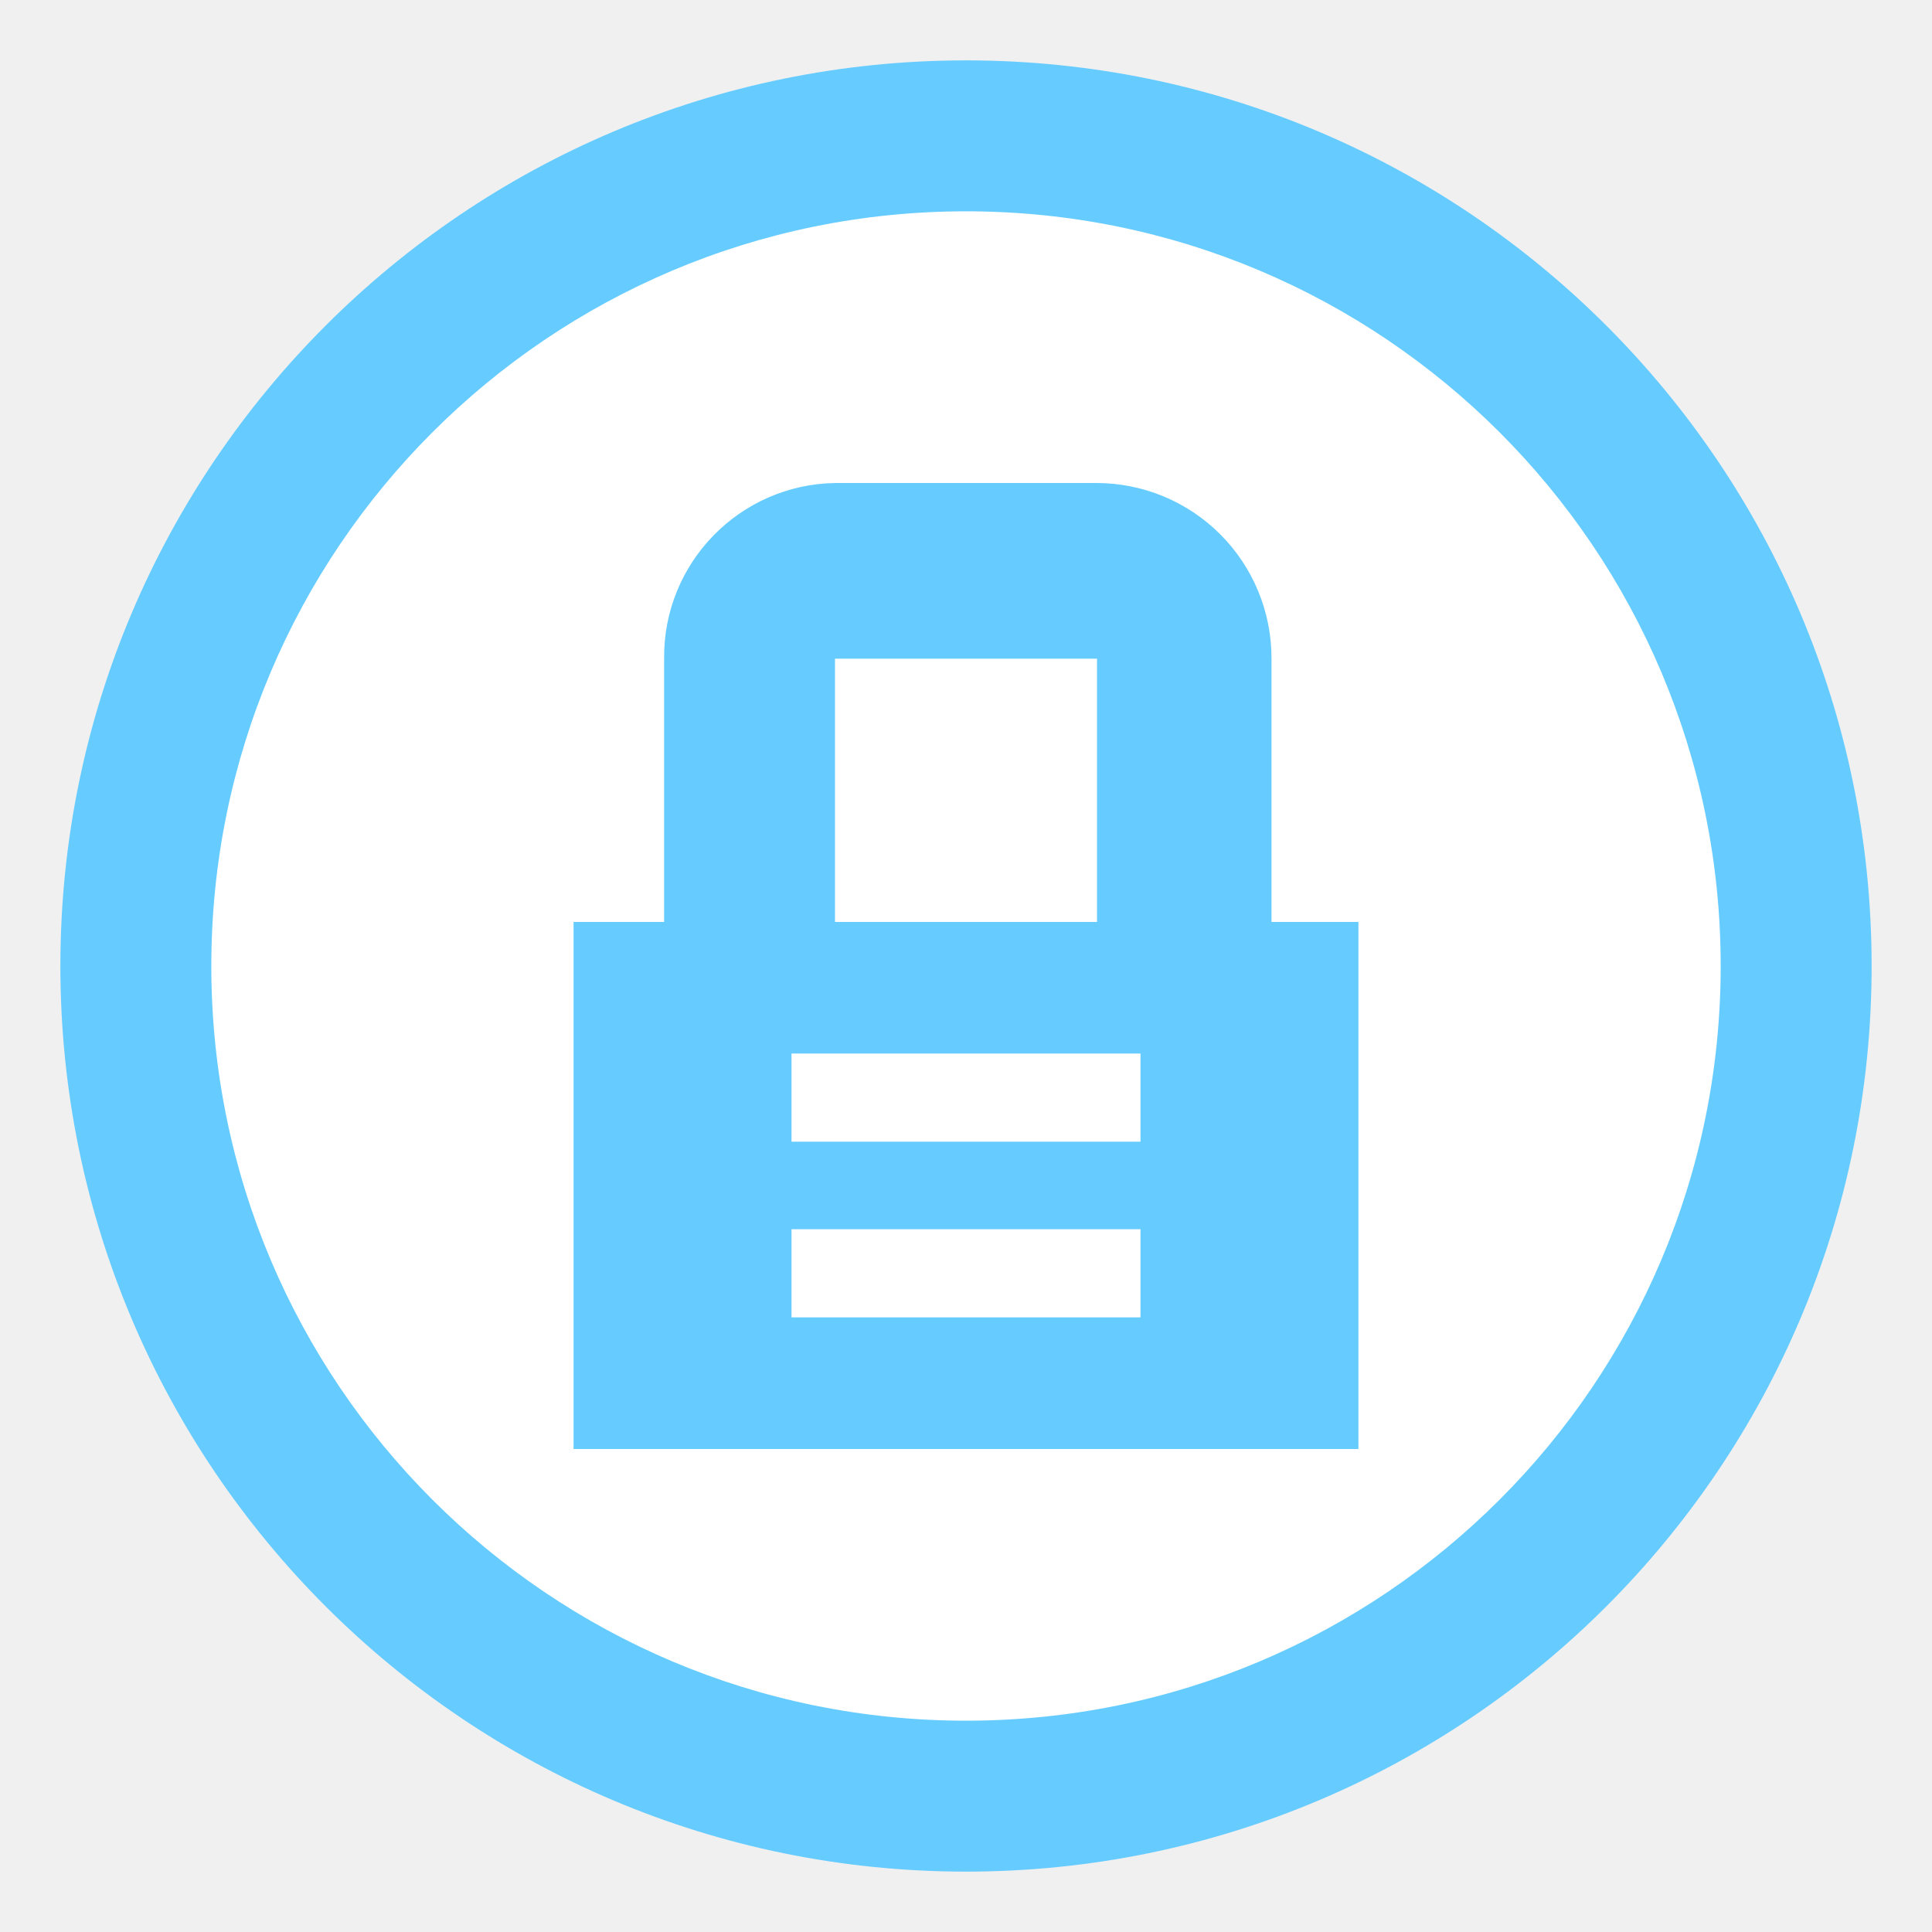
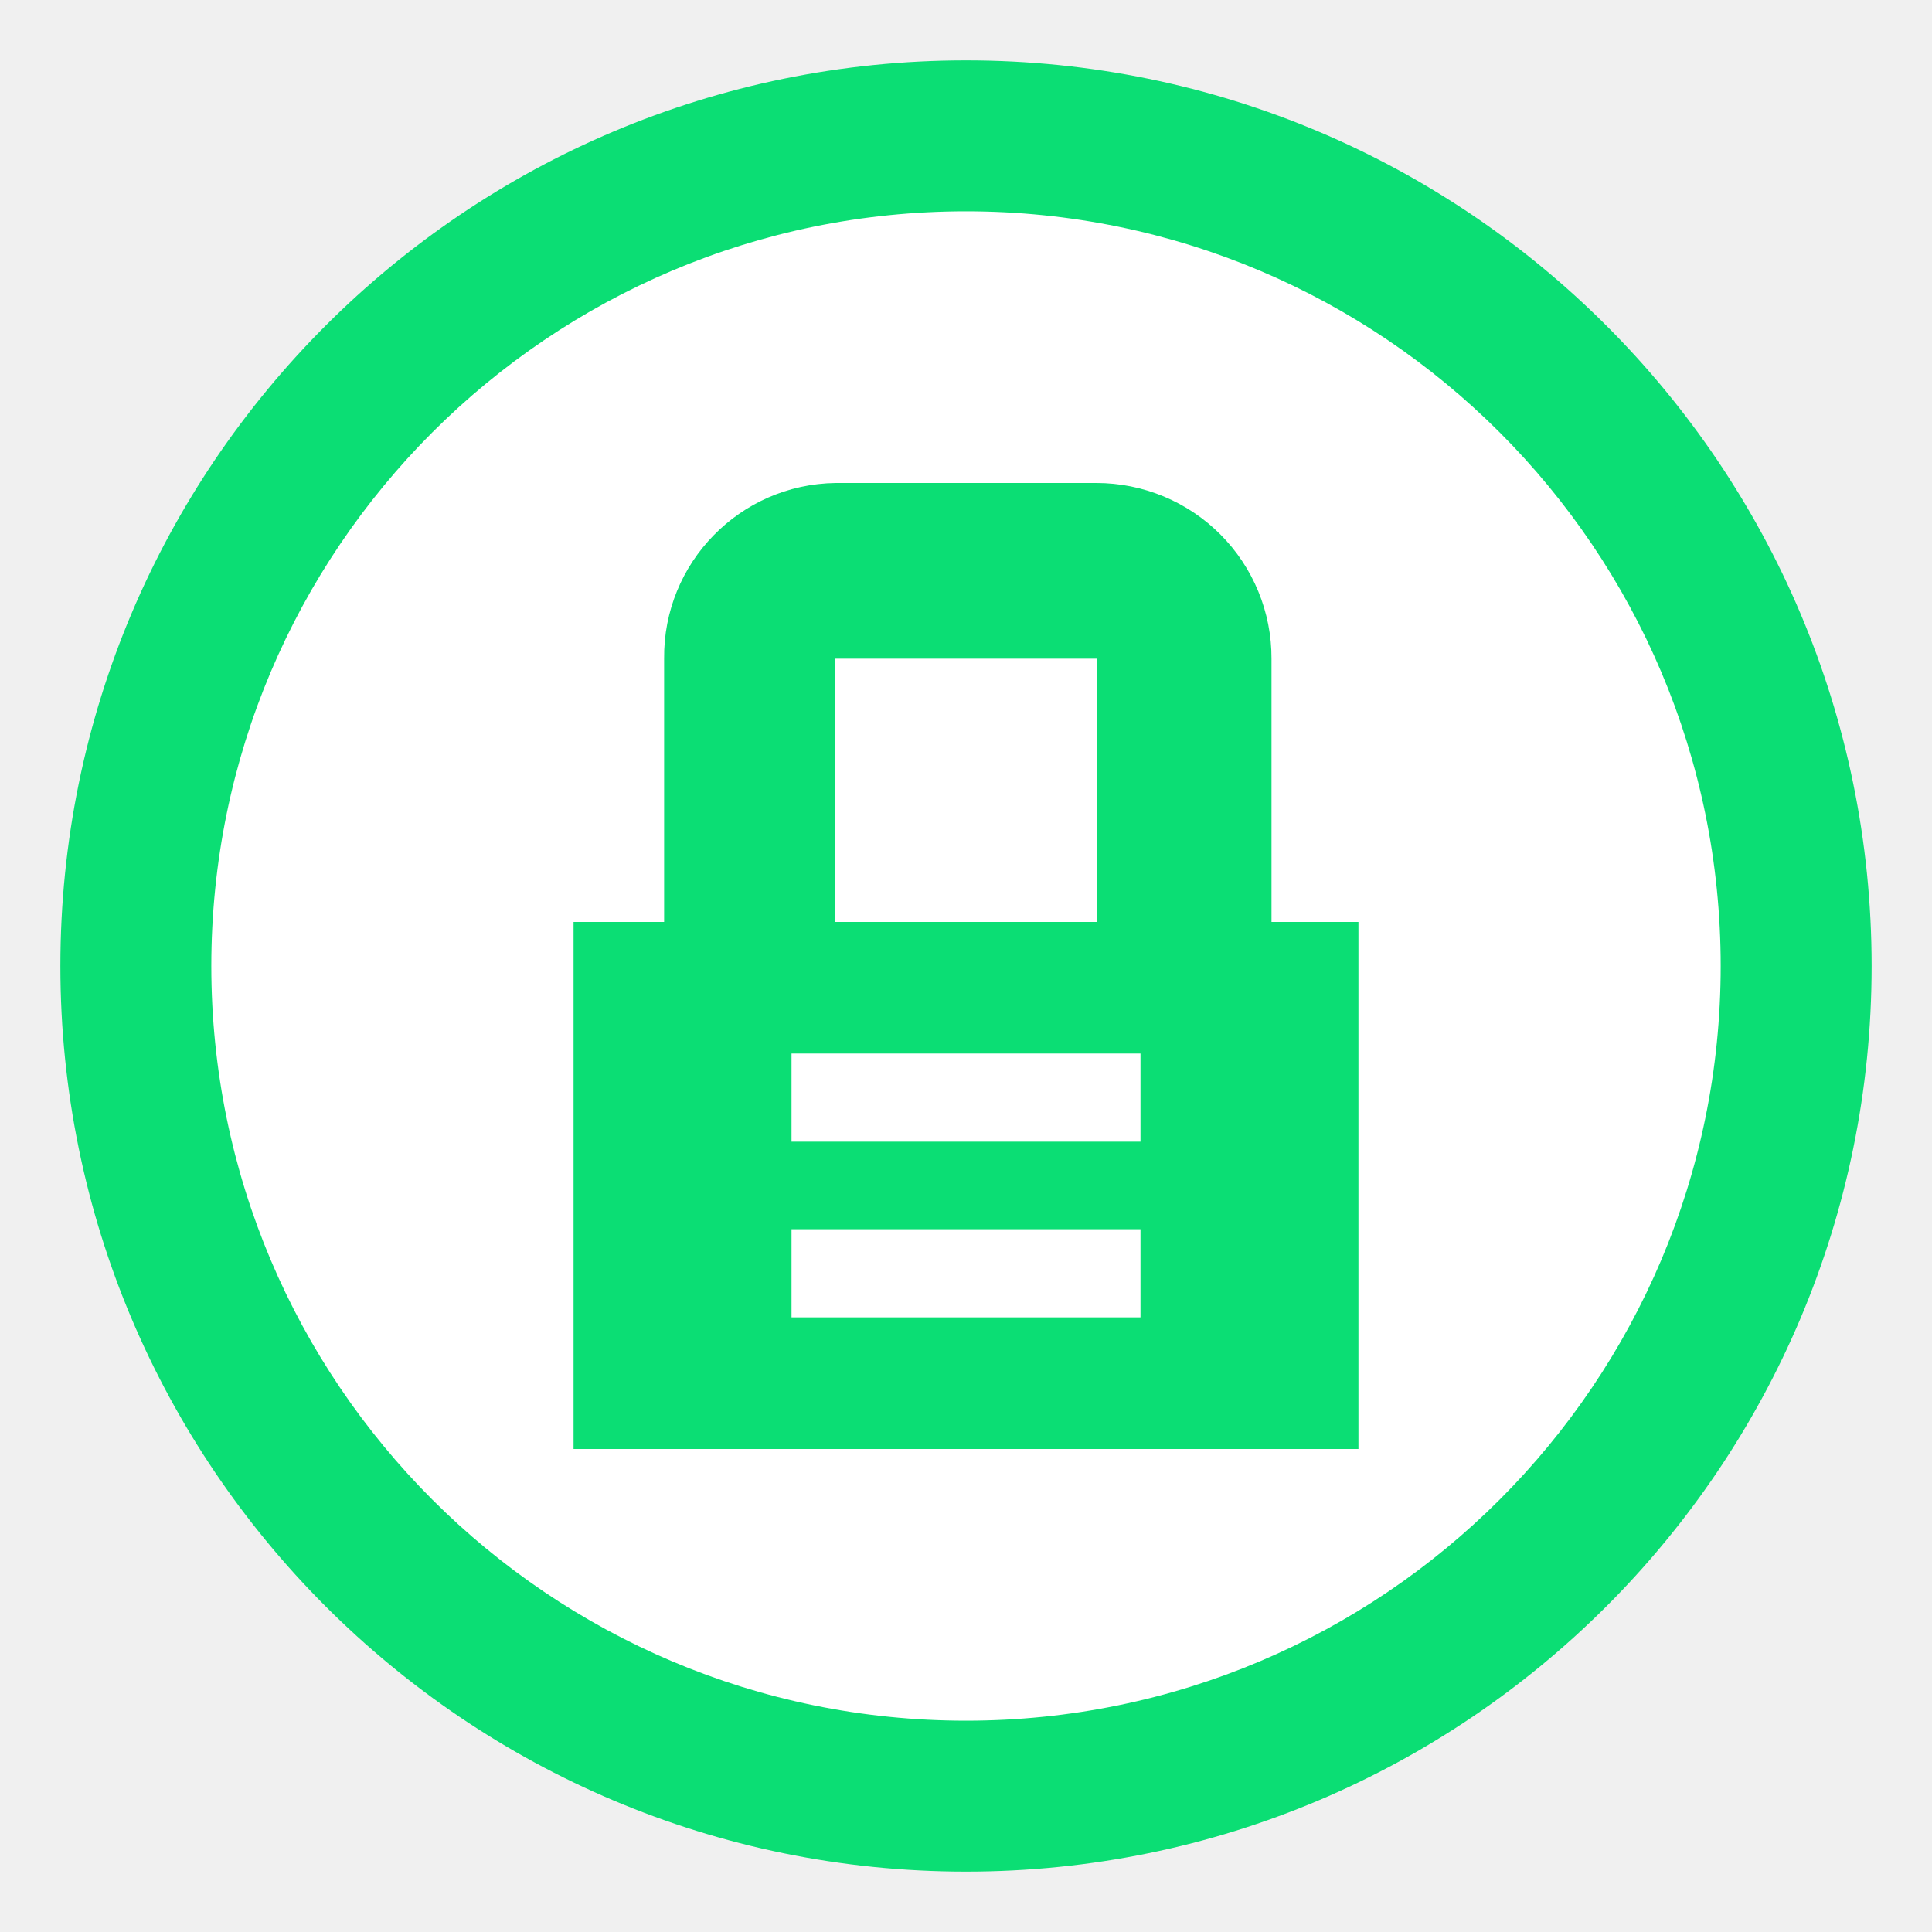
<svg xmlns="http://www.w3.org/2000/svg" width="32" height="32" viewBox="0 0 32 32" version="1.1" id="svg7">
  <defs id="defs2">
    <style id="style1">.cls-1 {
        fill: none;
      }

      .cls-2, .cls-6 {
-         fill: #66ccff;
+         fill: #0bde74;
      }

      .cls-3 {
-         fill: #66ccff;
+         fill: #0bde74;
      }

      .cls-4 {
        fill: #fff;
      }

      .cls-5 {
        fill: #fff
      }

      .cls-6 {
        fill-rule: evenodd;
      }</style>
    <linearGradient id="Nepojmenovaný_přechod_32" x1="-82.78" x2="-82.78" y1="-30.08" y2="-31.08" data-name="Nepojmenovaný přechod 32" gradientTransform="matrix(25 0 0 -25 2085.5 -748.5)" gradientUnits="userSpaceOnUse">
      <stop stop-color="#dbdee3" offset="0" id="stop1" />
      <stop stop-color="#fdfdfd" offset="1" id="stop2" />
    </linearGradient>
  </defs>
  <path class="cls-1" d="M 0,0 H 32 V 32 H 0 Z" id="path2" />
  <path class="cls-2" d="M 31,16 A 15,15 0 1 1 16,1 15,15 0 0 1 31,16" id="path3" />
  <path class="cls-3" d="M 30,16 A 14,14 0 1 1 16,2 14,14 0 0 1 30,16" id="path4" />
  <path class="cls-5" d="M 28.5,16 A 12.5,12.5 0 1 1 16,3.5 12.5,12.5 0 0 1 28.5,16" id="path6" />
  <path class="cls-6" d="m 21.06,10.91 v 4.36 H 22.5 V 24 H 9.5 V 15.27 H 11 V 10.91 A 2.88,2.88 0 0 1 13.84,8 h 4.32 a 2.9,2.9 0 0 1 2.9,2.91 z m -7.23,0 h 4.34 v 4.36 h -4.34 z m -0.72,6.54 v 1.46 h 5.78 v -1.46 z m 0,2.91 v 1.46 h 5.78 v -1.46 z" id="path7" />
</svg>
